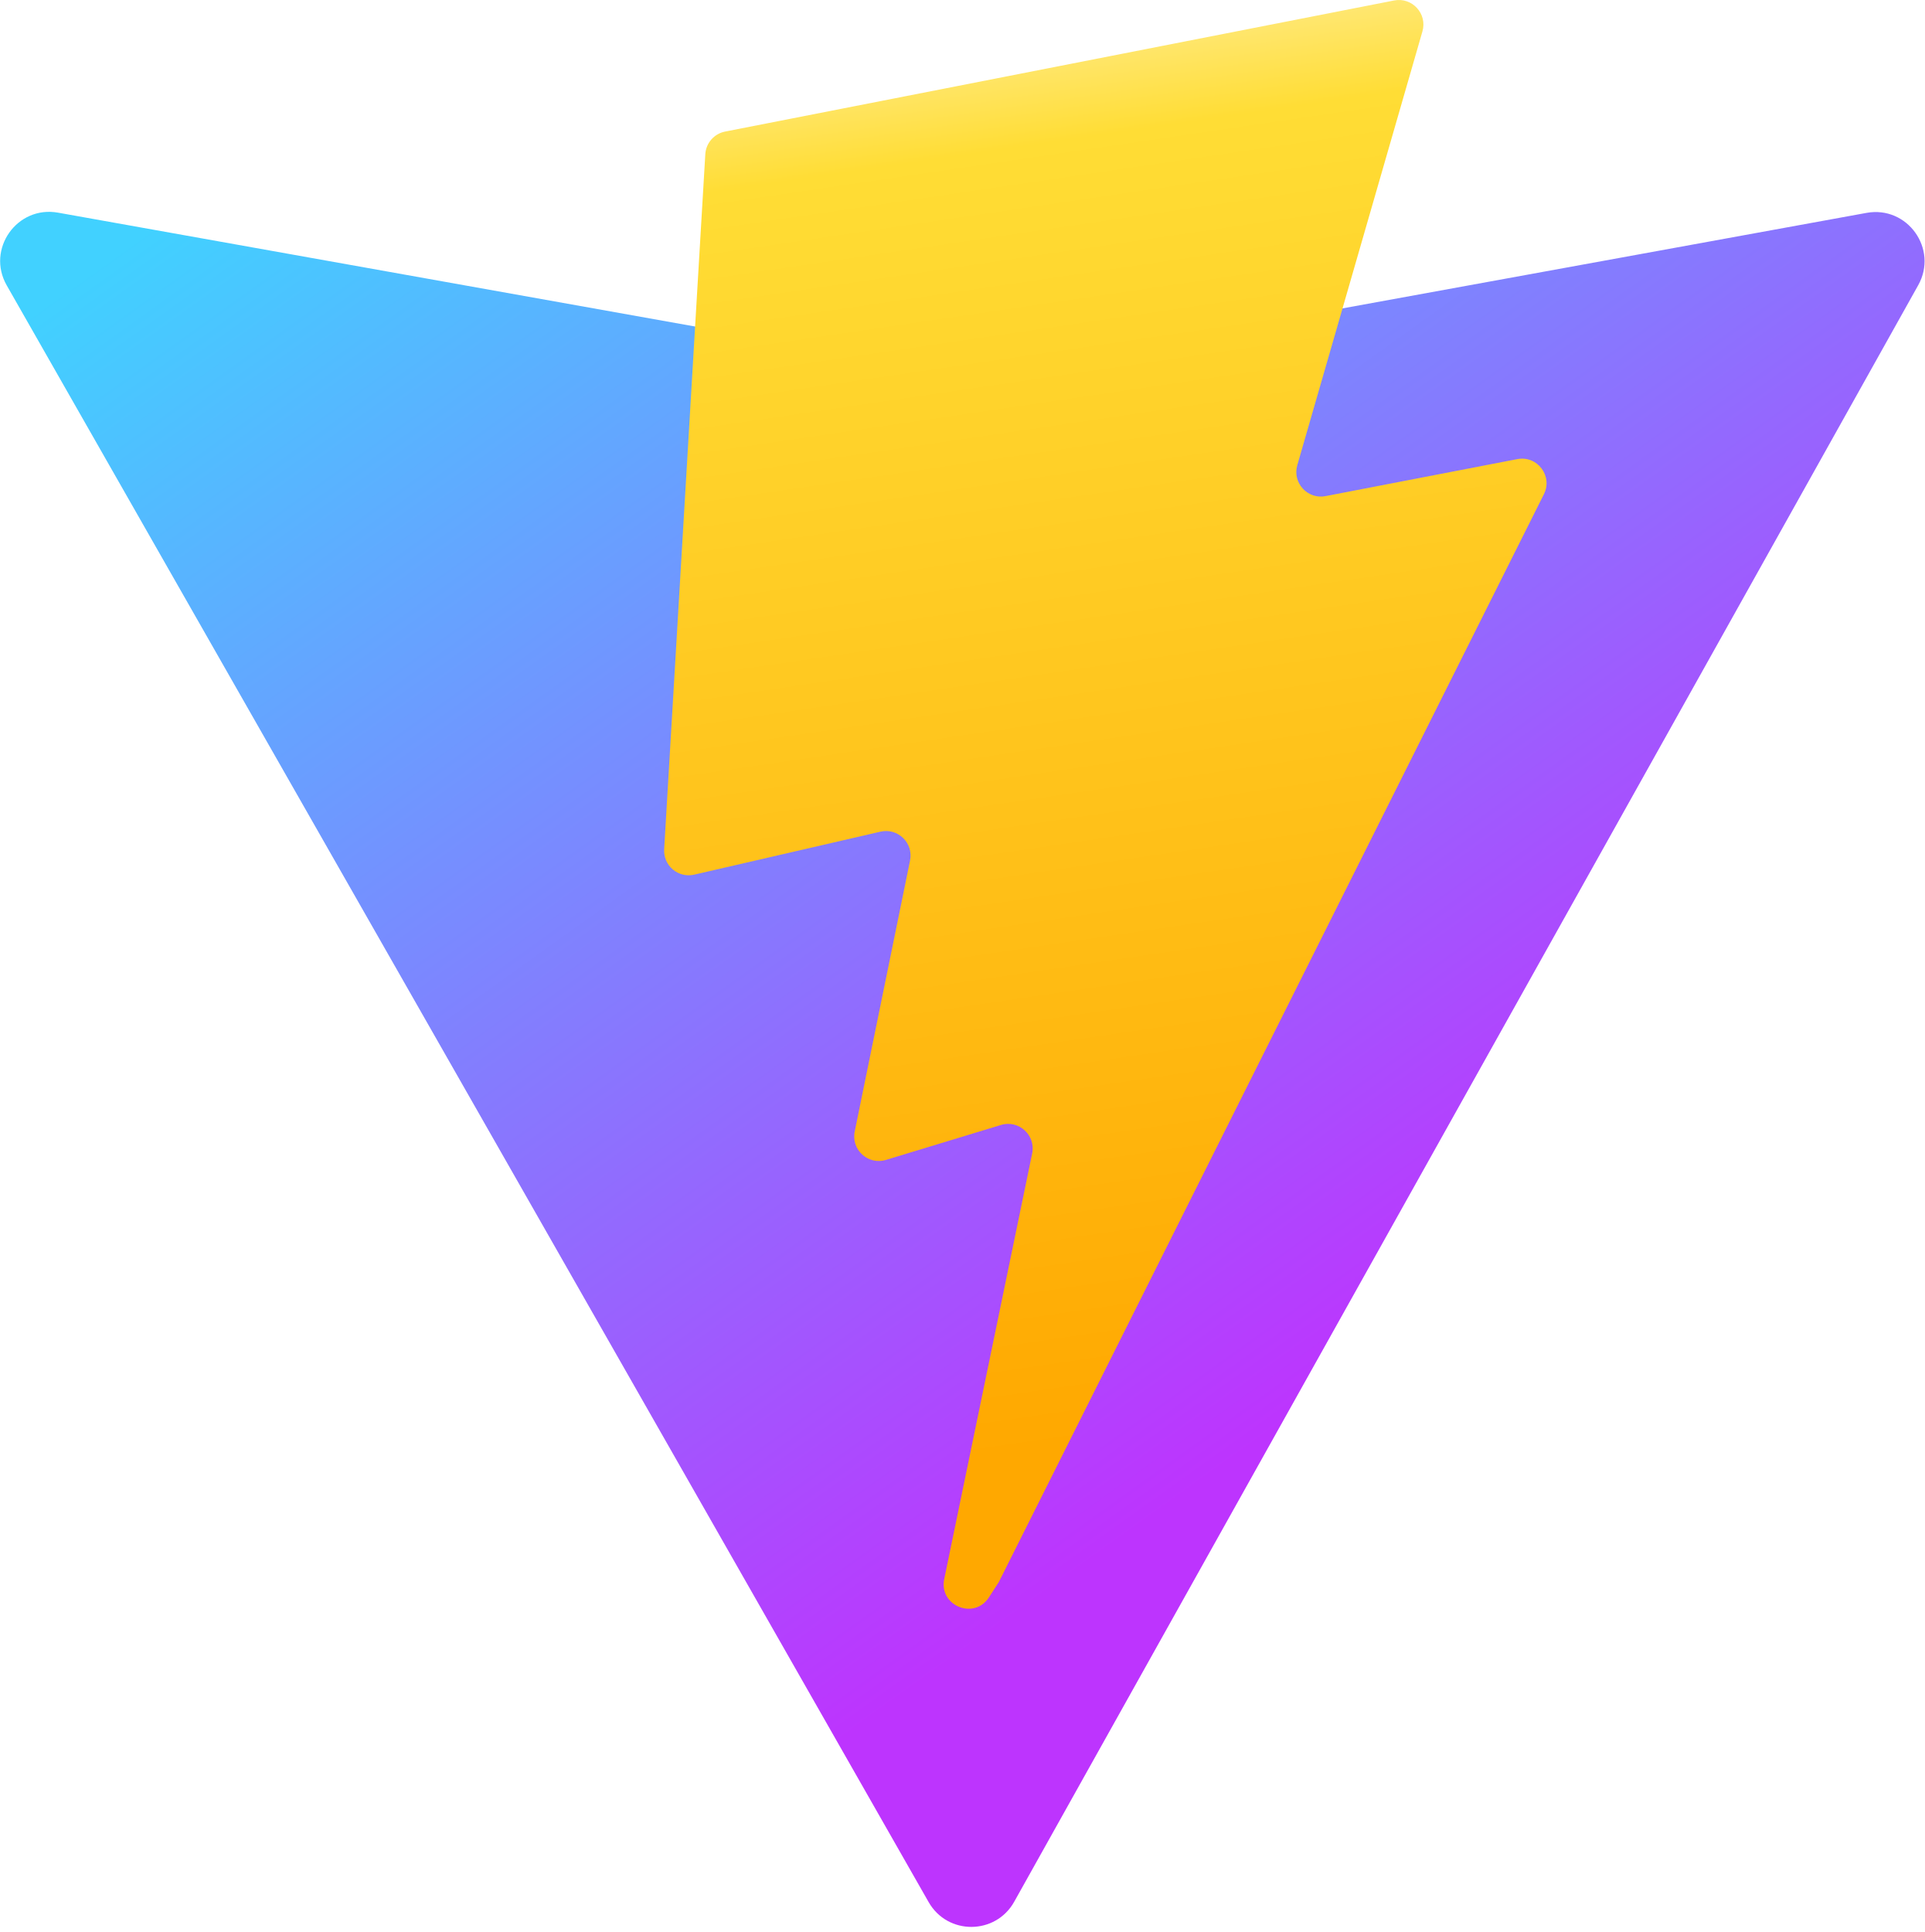
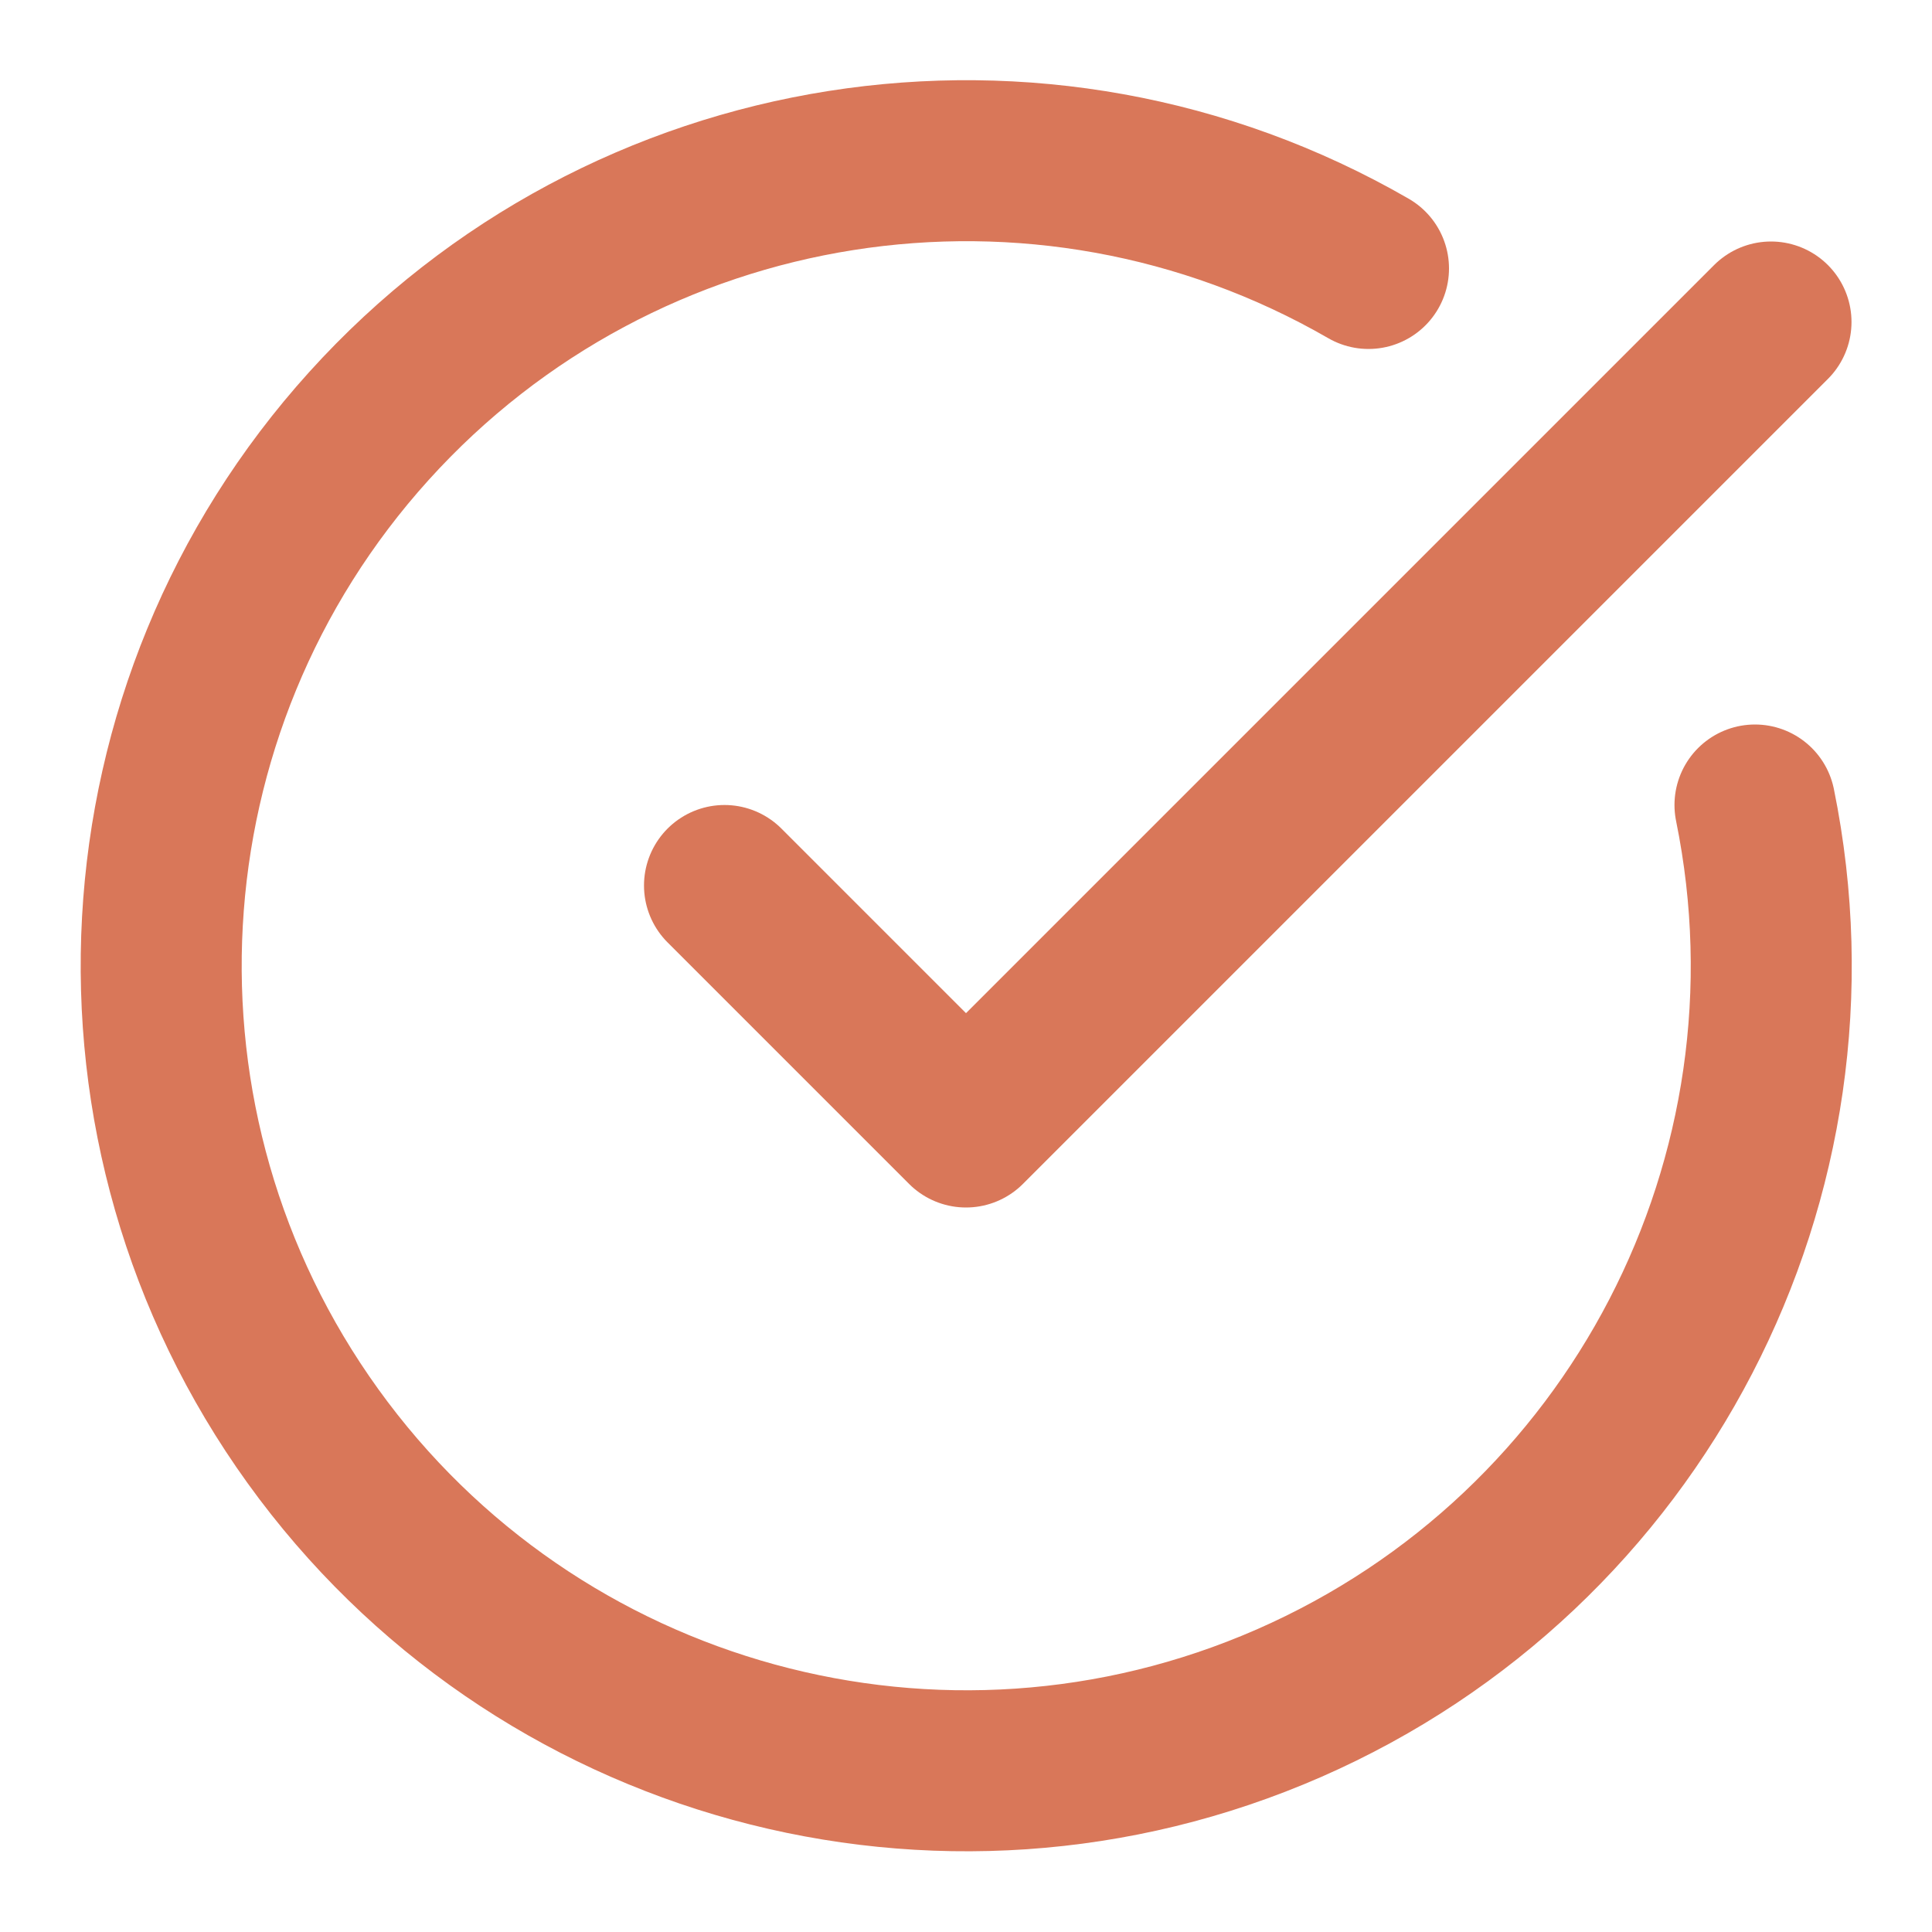
- <svg xmlns="http://www.w3.org/2000/svg" aria-hidden="true" role="img" class="iconify iconify--logos" width="31.88" height="32" preserveAspectRatio="xMidYMid meet" viewBox="0 0 256 257">
-   <defs>
-     <linearGradient id="IconifyId1813088fe1fbc01fb466" x1="-.828%" x2="57.636%" y1="7.652%" y2="78.411%">
-       <stop offset="0%" stop-color="#41D1FF" />
-       <stop offset="100%" stop-color="#BD34FE" />
-     </linearGradient>
-     <linearGradient id="IconifyId1813088fe1fbc01fb467" x1="43.376%" x2="50.316%" y1="2.242%" y2="89.03%">
-       <stop offset="0%" stop-color="#FFEA83" />
-       <stop offset="8.333%" stop-color="#FFDD35" />
-       <stop offset="100%" stop-color="#FFA800" />
-     </linearGradient>
-   </defs>
-   <path fill="url(#IconifyId1813088fe1fbc01fb466)" d="M255.153 37.938L134.897 252.976c-2.483 4.44-8.862 4.466-11.382.048L.875 37.958c-2.746-4.814 1.371-10.646 6.827-9.67l120.385 21.517a6.537 6.537 0 0 0 2.322-.004l117.867-21.483c5.438-.991 9.574 4.796 6.877 9.62Z" />
-   <path fill="url(#IconifyId1813088fe1fbc01fb467)" d="M185.432.063L96.44 17.501a3.268 3.268 0 0 0-2.634 3.014l-5.474 92.456a3.268 3.268 0 0 0 3.997 3.378l24.777-5.718c2.318-.535 4.413 1.507 3.936 3.838l-7.361 36.047c-.495 2.426 1.782 4.5 4.151 3.78l15.304-4.649c2.372-.72 4.652 1.36 4.15 3.788l-11.698 56.621c-.732 3.542 3.979 5.473 5.943 2.437l1.313-2.028l72.516-144.72c1.215-2.423-.88-5.186-3.54-4.672l-25.505 4.922c-2.396.462-4.435-1.77-3.759-4.114l16.646-57.705c.677-2.35-1.37-4.583-3.769-4.113Z" />
+ <svg xmlns="http://www.w3.org/2000/svg" width="24" height="24" viewBox="0 0 24 24" fill="none" stroke="#d97759" stroke-width="2" stroke-linecap="round" stroke-linejoin="round" class="lucide lucide-circle-check-big-icon lucide-circle-check-big">
+   <path d="M21.801 10A10 10 0 1 1 17 3.335" />
+   <path d="m9 11 3 3L22 4" />
</svg>
